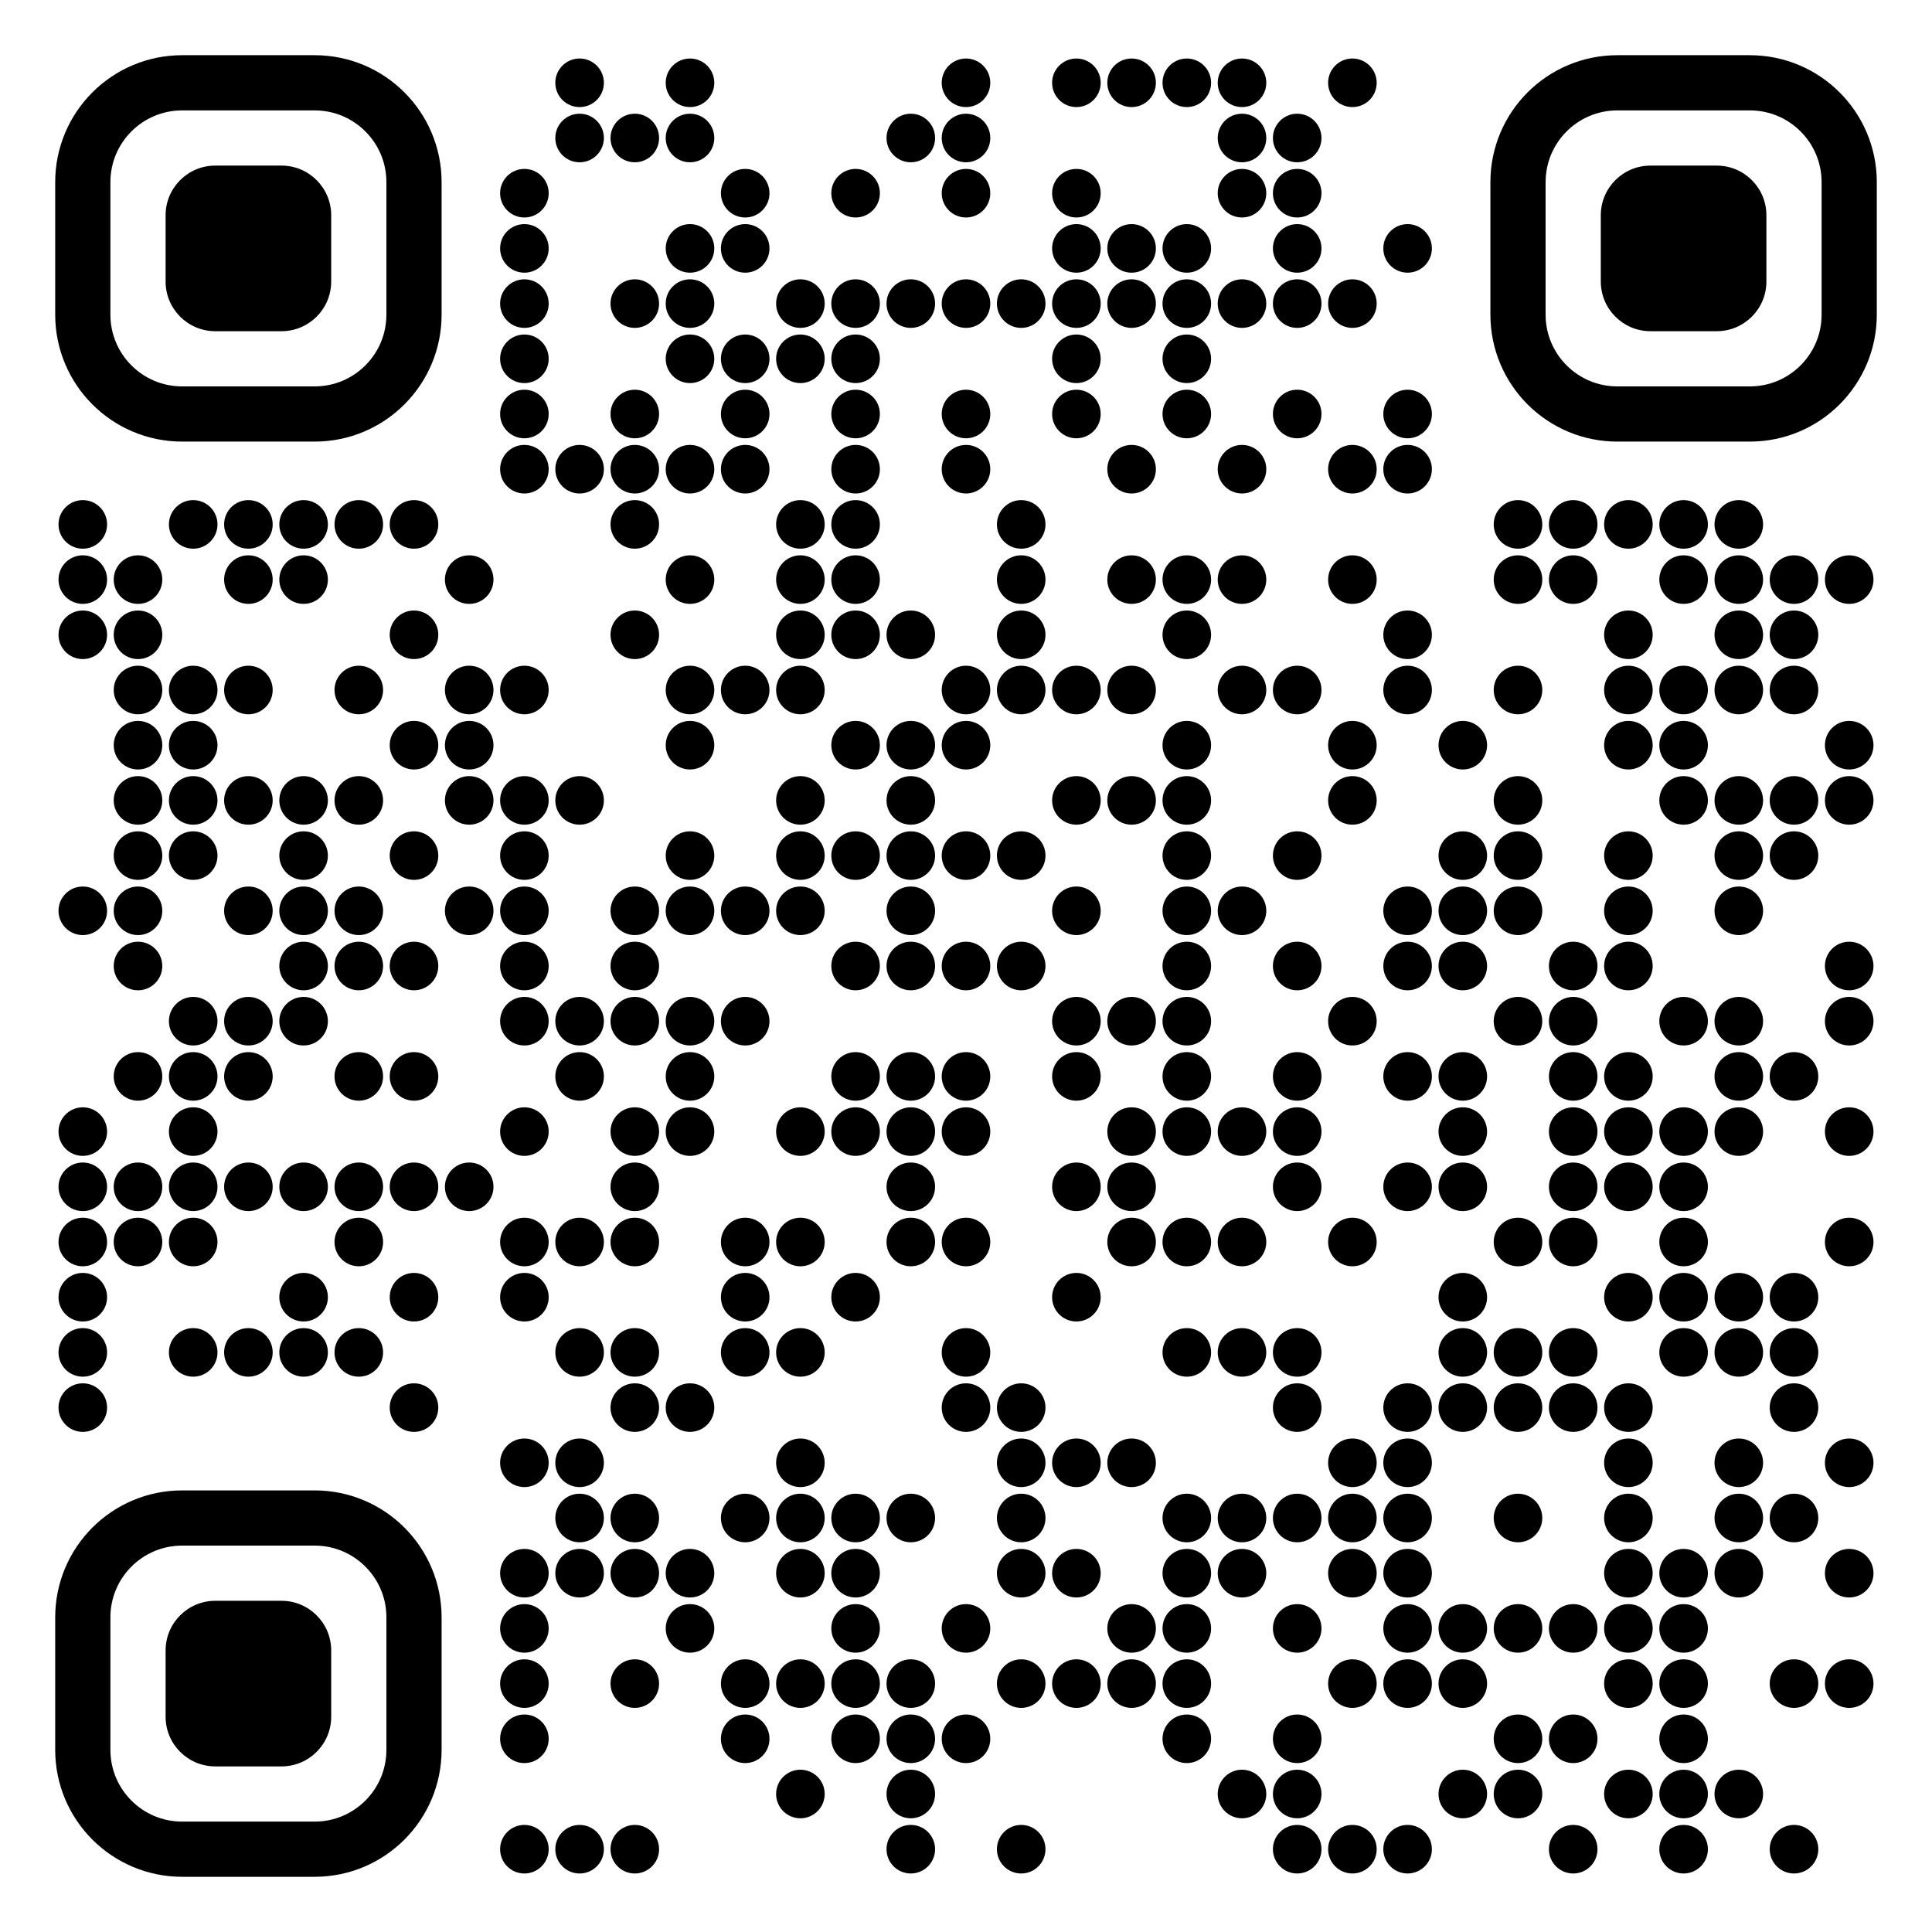
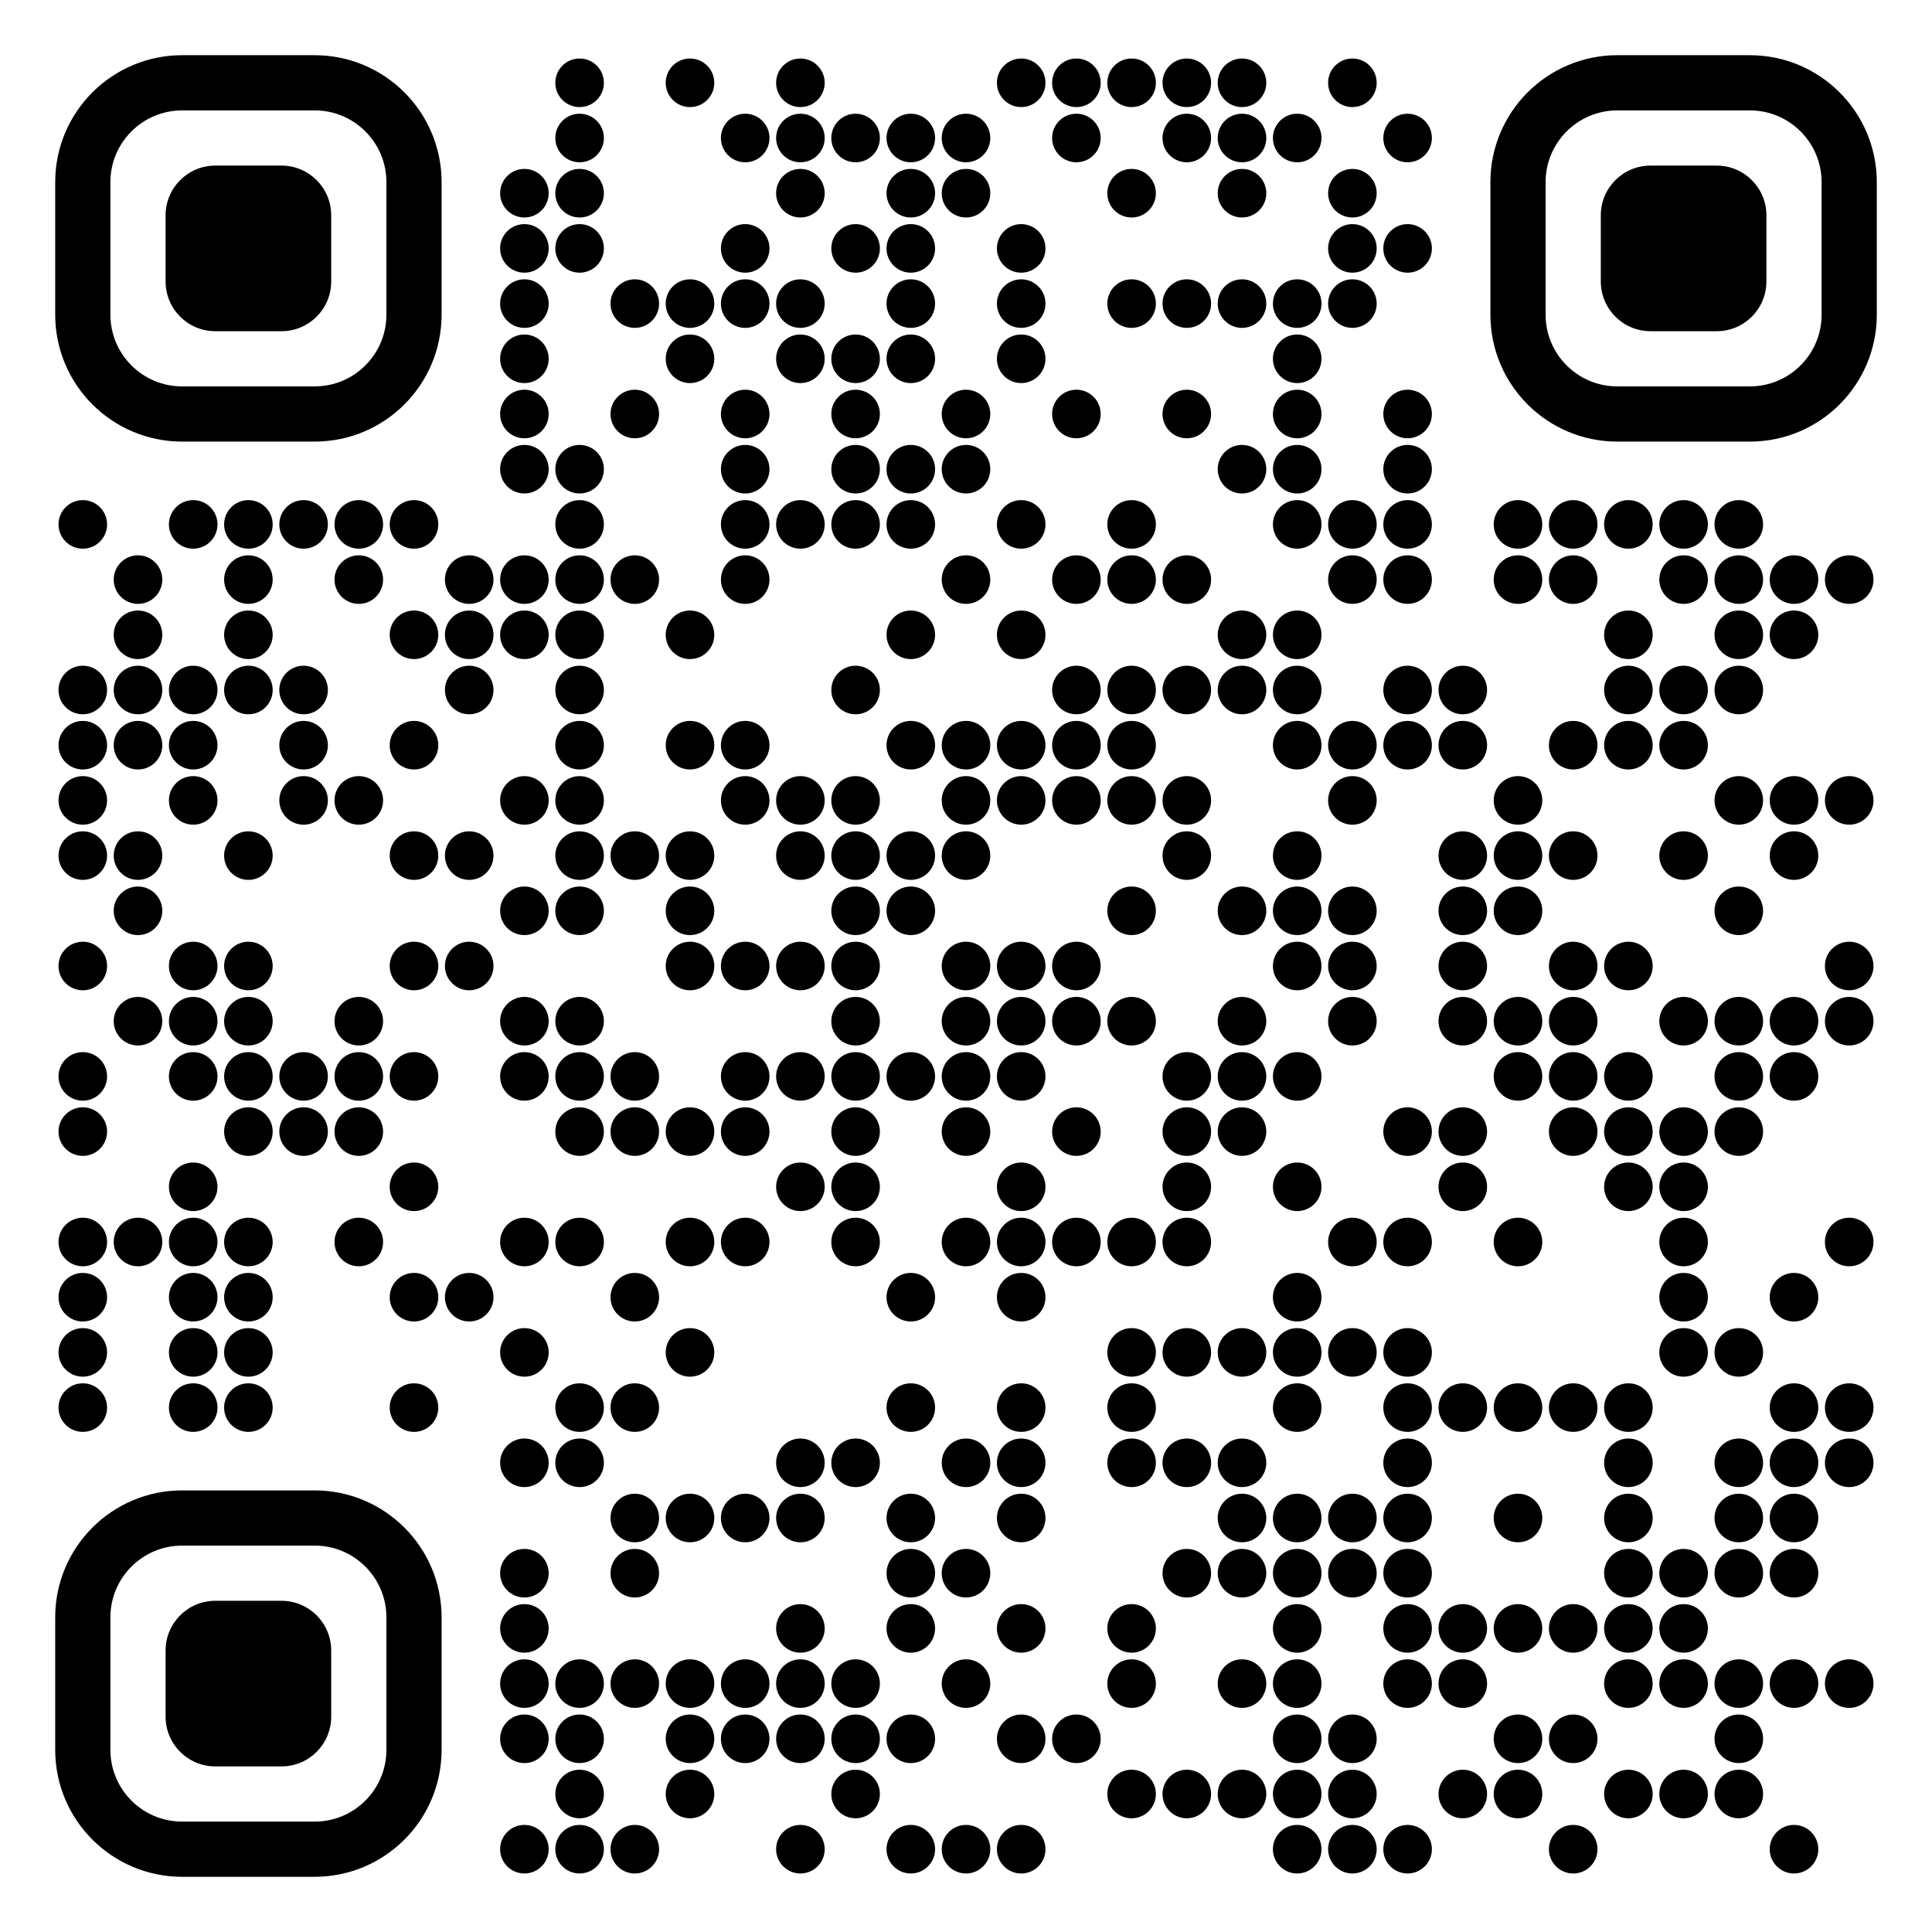
<svg xmlns="http://www.w3.org/2000/svg" viewBox="-1 -1 35 35" fill="currentColor" shape-rendering="geometricPrecision">
  <circle cx="9.5" cy="0.5" r="0.44" />
  <circle cx="11.5" cy="0.5" r="0.44" />
-   <circle cx="16.5" cy="0.5" r="0.44" />
+   <circle cx="13.5" cy="0.5" r="0.44" />
+   <circle cx="17.5" cy="0.5" r="0.44" />
  <circle cx="18.5" cy="0.5" r="0.44" />
  <circle cx="19.5" cy="0.5" r="0.44" />
  <circle cx="20.5" cy="0.5" r="0.44" />
  <circle cx="21.5" cy="0.5" r="0.44" />
  <circle cx="23.5" cy="0.5" r="0.44" />
  <circle cx="9.5" cy="1.5" r="0.44" />
-   <circle cx="10.5" cy="1.5" r="0.44" />
-   <circle cx="11.5" cy="1.5" r="0.44" />
+   <circle cx="12.5" cy="1.5" r="0.44" />
+   <circle cx="13.5" cy="1.5" r="0.44" />
+   <circle cx="14.5" cy="1.5" r="0.44" />
  <circle cx="15.5" cy="1.5" r="0.44" />
  <circle cx="16.5" cy="1.5" r="0.44" />
+   <circle cx="18.5" cy="1.5" r="0.44" />
+   <circle cx="20.5" cy="1.5" r="0.44" />
  <circle cx="21.5" cy="1.5" r="0.44" />
  <circle cx="22.5" cy="1.5" r="0.44" />
+   <circle cx="24.5" cy="1.5" r="0.44" />
  <circle cx="8.5" cy="2.5" r="0.44" />
-   <circle cx="12.5" cy="2.5" r="0.44" />
-   <circle cx="14.5" cy="2.5" r="0.44" />
+   <circle cx="9.5" cy="2.5" r="0.44" />
+   <circle cx="13.5" cy="2.5" r="0.44" />
+   <circle cx="15.5" cy="2.5" r="0.44" />
  <circle cx="16.5" cy="2.5" r="0.44" />
-   <circle cx="18.5" cy="2.5" r="0.44" />
+   <circle cx="19.5" cy="2.5" r="0.44" />
  <circle cx="21.5" cy="2.5" r="0.44" />
-   <circle cx="22.5" cy="2.5" r="0.44" />
+   <circle cx="23.5" cy="2.5" r="0.44" />
  <circle cx="8.5" cy="3.5" r="0.44" />
-   <circle cx="11.5" cy="3.5" r="0.44" />
+   <circle cx="9.5" cy="3.5" r="0.44" />
  <circle cx="12.5" cy="3.5" r="0.44" />
-   <circle cx="18.5" cy="3.5" r="0.44" />
-   <circle cx="19.5" cy="3.5" r="0.44" />
-   <circle cx="20.5" cy="3.5" r="0.44" />
-   <circle cx="22.5" cy="3.5" r="0.44" />
+   <circle cx="14.5" cy="3.5" r="0.44" />
+   <circle cx="15.5" cy="3.5" r="0.44" />
+   <circle cx="17.5" cy="3.5" r="0.44" />
+   <circle cx="23.5" cy="3.5" r="0.44" />
  <circle cx="24.5" cy="3.5" r="0.44" />
  <circle cx="8.5" cy="4.5" r="0.44" />
  <circle cx="10.5" cy="4.5" r="0.44" />
  <circle cx="11.5" cy="4.5" r="0.44" />
+   <circle cx="12.5" cy="4.5" r="0.44" />
  <circle cx="13.5" cy="4.5" r="0.44" />
-   <circle cx="14.5" cy="4.5" r="0.44" />
  <circle cx="15.5" cy="4.5" r="0.44" />
-   <circle cx="16.5" cy="4.5" r="0.44" />
  <circle cx="17.5" cy="4.5" r="0.44" />
-   <circle cx="18.5" cy="4.5" r="0.44" />
  <circle cx="19.5" cy="4.5" r="0.44" />
  <circle cx="20.5" cy="4.5" r="0.44" />
  <circle cx="21.5" cy="4.5" r="0.44" />
  <circle cx="22.5" cy="4.5" r="0.44" />
  <circle cx="23.5" cy="4.5" r="0.44" />
  <circle cx="8.5" cy="5.5" r="0.44" />
  <circle cx="11.5" cy="5.5" r="0.44" />
-   <circle cx="12.5" cy="5.5" r="0.44" />
  <circle cx="13.5" cy="5.5" r="0.44" />
  <circle cx="14.5" cy="5.5" r="0.44" />
-   <circle cx="18.5" cy="5.5" r="0.44" />
-   <circle cx="20.5" cy="5.5" r="0.44" />
+   <circle cx="15.5" cy="5.5" r="0.44" />
+   <circle cx="17.5" cy="5.5" r="0.44" />
+   <circle cx="22.5" cy="5.5" r="0.44" />
  <circle cx="8.5" cy="6.5" r="0.44" />
  <circle cx="10.5" cy="6.5" r="0.44" />
  <circle cx="12.5" cy="6.5" r="0.44" />
  <circle cx="14.5" cy="6.5" r="0.44" />
  <circle cx="16.5" cy="6.5" r="0.44" />
  <circle cx="18.5" cy="6.5" r="0.44" />
  <circle cx="20.5" cy="6.5" r="0.44" />
  <circle cx="22.5" cy="6.5" r="0.44" />
  <circle cx="24.5" cy="6.5" r="0.44" />
  <circle cx="8.5" cy="7.5" r="0.44" />
  <circle cx="9.5" cy="7.5" r="0.44" />
-   <circle cx="10.5" cy="7.5" r="0.44" />
-   <circle cx="11.5" cy="7.5" r="0.44" />
  <circle cx="12.5" cy="7.5" r="0.44" />
  <circle cx="14.5" cy="7.5" r="0.44" />
+   <circle cx="15.5" cy="7.5" r="0.44" />
  <circle cx="16.5" cy="7.5" r="0.44" />
-   <circle cx="19.5" cy="7.5" r="0.44" />
  <circle cx="21.5" cy="7.5" r="0.44" />
-   <circle cx="23.5" cy="7.5" r="0.44" />
+   <circle cx="22.5" cy="7.5" r="0.44" />
  <circle cx="24.5" cy="7.5" r="0.44" />
  <circle cx="0.5" cy="8.5" r="0.44" />
  <circle cx="2.5" cy="8.5" r="0.44" />
  <circle cx="3.5" cy="8.5" r="0.44" />
  <circle cx="4.5" cy="8.5" r="0.44" />
  <circle cx="5.5" cy="8.5" r="0.44" />
  <circle cx="6.5" cy="8.5" r="0.44" />
-   <circle cx="10.5" cy="8.5" r="0.44" />
+   <circle cx="9.5" cy="8.5" r="0.44" />
+   <circle cx="12.5" cy="8.5" r="0.44" />
  <circle cx="13.5" cy="8.5" r="0.44" />
  <circle cx="14.5" cy="8.5" r="0.44" />
+   <circle cx="15.5" cy="8.5" r="0.44" />
  <circle cx="17.5" cy="8.5" r="0.44" />
+   <circle cx="19.5" cy="8.5" r="0.44" />
+   <circle cx="22.5" cy="8.5" r="0.44" />
+   <circle cx="23.5" cy="8.5" r="0.44" />
+   <circle cx="24.5" cy="8.5" r="0.44" />
  <circle cx="26.5" cy="8.5" r="0.44" />
  <circle cx="27.5" cy="8.5" r="0.44" />
  <circle cx="28.5" cy="8.5" r="0.44" />
  <circle cx="29.5" cy="8.5" r="0.44" />
  <circle cx="30.5" cy="8.5" r="0.44" />
-   <circle cx="0.5" cy="9.5" r="0.44" />
  <circle cx="1.5" cy="9.5" r="0.44" />
  <circle cx="3.5" cy="9.5" r="0.44" />
-   <circle cx="4.5" cy="9.5" r="0.44" />
+   <circle cx="5.5" cy="9.5" r="0.44" />
  <circle cx="7.5" cy="9.5" r="0.44" />
-   <circle cx="11.5" cy="9.5" r="0.44" />
-   <circle cx="13.5" cy="9.5" r="0.44" />
-   <circle cx="14.5" cy="9.5" r="0.44" />
-   <circle cx="17.5" cy="9.5" r="0.44" />
+   <circle cx="8.5" cy="9.5" r="0.44" />
+   <circle cx="9.5" cy="9.5" r="0.44" />
+   <circle cx="10.5" cy="9.5" r="0.44" />
+   <circle cx="12.5" cy="9.5" r="0.44" />
+   <circle cx="16.5" cy="9.5" r="0.44" />
+   <circle cx="18.5" cy="9.5" r="0.44" />
  <circle cx="19.5" cy="9.5" r="0.44" />
  <circle cx="20.5" cy="9.5" r="0.44" />
-   <circle cx="21.5" cy="9.5" r="0.44" />
  <circle cx="23.5" cy="9.5" r="0.44" />
+   <circle cx="24.5" cy="9.5" r="0.44" />
  <circle cx="26.5" cy="9.5" r="0.44" />
  <circle cx="27.5" cy="9.5" r="0.44" />
  <circle cx="29.5" cy="9.5" r="0.44" />
  <circle cx="30.5" cy="9.5" r="0.44" />
  <circle cx="31.5" cy="9.5" r="0.44" />
  <circle cx="32.5" cy="9.5" r="0.44" />
-   <circle cx="0.5" cy="10.5" r="0.44" />
  <circle cx="1.5" cy="10.5" r="0.44" />
+   <circle cx="3.5" cy="10.5" r="0.44" />
  <circle cx="6.5" cy="10.5" r="0.44" />
-   <circle cx="10.5" cy="10.5" r="0.44" />
-   <circle cx="13.5" cy="10.5" r="0.44" />
-   <circle cx="14.5" cy="10.5" r="0.44" />
+   <circle cx="7.5" cy="10.5" r="0.44" />
+   <circle cx="8.5" cy="10.5" r="0.44" />
+   <circle cx="9.5" cy="10.5" r="0.44" />
+   <circle cx="11.5" cy="10.5" r="0.44" />
  <circle cx="15.5" cy="10.5" r="0.44" />
  <circle cx="17.5" cy="10.5" r="0.44" />
-   <circle cx="20.5" cy="10.5" r="0.44" />
-   <circle cx="24.5" cy="10.5" r="0.44" />
+   <circle cx="21.5" cy="10.5" r="0.44" />
+   <circle cx="22.5" cy="10.5" r="0.44" />
  <circle cx="28.5" cy="10.5" r="0.44" />
  <circle cx="30.5" cy="10.5" r="0.44" />
  <circle cx="31.5" cy="10.5" r="0.44" />
+   <circle cx="0.5" cy="11.5" r="0.44" />
  <circle cx="1.5" cy="11.5" r="0.44" />
  <circle cx="2.5" cy="11.5" r="0.44" />
  <circle cx="3.5" cy="11.5" r="0.44" />
-   <circle cx="5.5" cy="11.5" r="0.44" />
+   <circle cx="4.5" cy="11.5" r="0.44" />
  <circle cx="7.5" cy="11.5" r="0.44" />
-   <circle cx="8.5" cy="11.5" r="0.44" />
-   <circle cx="11.5" cy="11.5" r="0.44" />
-   <circle cx="12.5" cy="11.5" r="0.44" />
-   <circle cx="13.5" cy="11.5" r="0.44" />
-   <circle cx="16.5" cy="11.5" r="0.44" />
-   <circle cx="17.5" cy="11.5" r="0.44" />
+   <circle cx="9.5" cy="11.5" r="0.44" />
+   <circle cx="14.5" cy="11.5" r="0.44" />
  <circle cx="18.5" cy="11.5" r="0.44" />
  <circle cx="19.5" cy="11.5" r="0.44" />
+   <circle cx="20.5" cy="11.5" r="0.44" />
  <circle cx="21.5" cy="11.5" r="0.44" />
  <circle cx="22.5" cy="11.5" r="0.44" />
  <circle cx="24.5" cy="11.5" r="0.44" />
-   <circle cx="26.5" cy="11.5" r="0.44" />
+   <circle cx="25.5" cy="11.5" r="0.44" />
  <circle cx="28.5" cy="11.5" r="0.44" />
  <circle cx="29.5" cy="11.5" r="0.44" />
  <circle cx="30.5" cy="11.5" r="0.44" />
-   <circle cx="31.5" cy="11.5" r="0.44" />
+   <circle cx="0.5" cy="12.5" r="0.44" />
  <circle cx="1.5" cy="12.5" r="0.44" />
  <circle cx="2.5" cy="12.5" r="0.44" />
+   <circle cx="4.5" cy="12.5" r="0.44" />
  <circle cx="6.5" cy="12.5" r="0.44" />
-   <circle cx="7.5" cy="12.5" r="0.44" />
+   <circle cx="9.5" cy="12.5" r="0.44" />
  <circle cx="11.5" cy="12.5" r="0.44" />
-   <circle cx="14.5" cy="12.5" r="0.44" />
+   <circle cx="12.5" cy="12.5" r="0.44" />
  <circle cx="15.5" cy="12.5" r="0.44" />
  <circle cx="16.5" cy="12.5" r="0.44" />
-   <circle cx="20.5" cy="12.5" r="0.44" />
+   <circle cx="17.5" cy="12.5" r="0.44" />
+   <circle cx="18.5" cy="12.5" r="0.44" />
+   <circle cx="19.5" cy="12.5" r="0.44" />
+   <circle cx="22.5" cy="12.5" r="0.44" />
  <circle cx="23.5" cy="12.5" r="0.44" />
+   <circle cx="24.5" cy="12.5" r="0.44" />
  <circle cx="25.5" cy="12.5" r="0.44" />
+   <circle cx="27.5" cy="12.5" r="0.44" />
  <circle cx="28.5" cy="12.5" r="0.44" />
  <circle cx="29.5" cy="12.5" r="0.44" />
-   <circle cx="32.5" cy="12.5" r="0.44" />
-   <circle cx="1.5" cy="13.5" r="0.44" />
+   <circle cx="0.5" cy="13.5" r="0.44" />
  <circle cx="2.5" cy="13.5" r="0.44" />
-   <circle cx="3.5" cy="13.5" r="0.44" />
  <circle cx="4.5" cy="13.5" r="0.44" />
  <circle cx="5.5" cy="13.5" r="0.44" />
-   <circle cx="7.5" cy="13.5" r="0.44" />
  <circle cx="8.5" cy="13.5" r="0.44" />
  <circle cx="9.5" cy="13.5" r="0.44" />
+   <circle cx="12.5" cy="13.5" r="0.44" />
  <circle cx="13.5" cy="13.5" r="0.44" />
-   <circle cx="15.5" cy="13.5" r="0.44" />
+   <circle cx="14.5" cy="13.5" r="0.44" />
+   <circle cx="16.5" cy="13.5" r="0.44" />
+   <circle cx="17.5" cy="13.5" r="0.44" />
  <circle cx="18.5" cy="13.5" r="0.44" />
  <circle cx="19.5" cy="13.5" r="0.44" />
  <circle cx="20.5" cy="13.5" r="0.44" />
  <circle cx="23.5" cy="13.5" r="0.44" />
  <circle cx="26.5" cy="13.5" r="0.44" />
-   <circle cx="29.5" cy="13.5" r="0.44" />
  <circle cx="30.5" cy="13.5" r="0.44" />
  <circle cx="31.5" cy="13.5" r="0.44" />
  <circle cx="32.5" cy="13.5" r="0.44" />
+   <circle cx="0.5" cy="14.5" r="0.44" />
  <circle cx="1.5" cy="14.5" r="0.44" />
-   <circle cx="2.5" cy="14.5" r="0.44" />
-   <circle cx="4.5" cy="14.5" r="0.44" />
+   <circle cx="3.5" cy="14.5" r="0.44" />
  <circle cx="6.5" cy="14.5" r="0.44" />
-   <circle cx="8.5" cy="14.5" r="0.44" />
+   <circle cx="7.5" cy="14.5" r="0.44" />
+   <circle cx="9.5" cy="14.5" r="0.44" />
+   <circle cx="10.5" cy="14.5" r="0.44" />
  <circle cx="11.5" cy="14.5" r="0.44" />
  <circle cx="13.5" cy="14.5" r="0.44" />
  <circle cx="14.5" cy="14.5" r="0.44" />
  <circle cx="15.5" cy="14.5" r="0.44" />
  <circle cx="16.5" cy="14.5" r="0.44" />
-   <circle cx="17.5" cy="14.5" r="0.44" />
  <circle cx="20.5" cy="14.5" r="0.44" />
  <circle cx="22.5" cy="14.5" r="0.44" />
  <circle cx="25.5" cy="14.5" r="0.44" />
  <circle cx="26.5" cy="14.5" r="0.44" />
-   <circle cx="28.5" cy="14.5" r="0.44" />
-   <circle cx="30.5" cy="14.5" r="0.44" />
+   <circle cx="27.5" cy="14.5" r="0.44" />
+   <circle cx="29.5" cy="14.5" r="0.44" />
  <circle cx="31.5" cy="14.5" r="0.44" />
-   <circle cx="0.5" cy="15.5" r="0.44" />
  <circle cx="1.5" cy="15.5" r="0.44" />
-   <circle cx="3.5" cy="15.5" r="0.44" />
-   <circle cx="4.5" cy="15.5" r="0.44" />
-   <circle cx="5.5" cy="15.5" r="0.44" />
-   <circle cx="7.5" cy="15.5" r="0.44" />
  <circle cx="8.5" cy="15.5" r="0.44" />
-   <circle cx="10.5" cy="15.5" r="0.44" />
+   <circle cx="9.5" cy="15.5" r="0.44" />
  <circle cx="11.5" cy="15.5" r="0.44" />
-   <circle cx="12.5" cy="15.5" r="0.44" />
-   <circle cx="13.5" cy="15.5" r="0.44" />
+   <circle cx="14.5" cy="15.5" r="0.44" />
  <circle cx="15.5" cy="15.5" r="0.44" />
-   <circle cx="18.5" cy="15.5" r="0.44" />
-   <circle cx="20.5" cy="15.5" r="0.44" />
+   <circle cx="19.5" cy="15.5" r="0.44" />
  <circle cx="21.5" cy="15.5" r="0.44" />
-   <circle cx="24.5" cy="15.5" r="0.44" />
+   <circle cx="22.5" cy="15.5" r="0.44" />
+   <circle cx="23.5" cy="15.5" r="0.44" />
  <circle cx="25.5" cy="15.5" r="0.44" />
  <circle cx="26.5" cy="15.5" r="0.44" />
-   <circle cx="28.5" cy="15.5" r="0.44" />
  <circle cx="30.5" cy="15.5" r="0.44" />
-   <circle cx="1.5" cy="16.5" r="0.44" />
-   <circle cx="4.5" cy="16.5" r="0.44" />
-   <circle cx="5.5" cy="16.5" r="0.44" />
+   <circle cx="0.5" cy="16.5" r="0.44" />
+   <circle cx="2.5" cy="16.5" r="0.44" />
+   <circle cx="3.5" cy="16.5" r="0.44" />
  <circle cx="6.5" cy="16.5" r="0.44" />
-   <circle cx="8.5" cy="16.5" r="0.44" />
-   <circle cx="10.5" cy="16.5" r="0.44" />
+   <circle cx="7.5" cy="16.5" r="0.44" />
+   <circle cx="11.5" cy="16.5" r="0.44" />
+   <circle cx="12.5" cy="16.5" r="0.44" />
+   <circle cx="13.5" cy="16.5" r="0.44" />
  <circle cx="14.5" cy="16.5" r="0.44" />
-   <circle cx="15.5" cy="16.5" r="0.44" />
  <circle cx="16.5" cy="16.5" r="0.44" />
  <circle cx="17.5" cy="16.5" r="0.44" />
-   <circle cx="20.5" cy="16.5" r="0.44" />
+   <circle cx="18.5" cy="16.5" r="0.44" />
  <circle cx="22.5" cy="16.5" r="0.44" />
-   <circle cx="24.5" cy="16.5" r="0.44" />
+   <circle cx="23.5" cy="16.5" r="0.44" />
  <circle cx="25.5" cy="16.5" r="0.44" />
  <circle cx="27.5" cy="16.5" r="0.44" />
  <circle cx="28.5" cy="16.5" r="0.44" />
  <circle cx="32.5" cy="16.5" r="0.44" />
+   <circle cx="1.5" cy="17.5" r="0.44" />
  <circle cx="2.5" cy="17.5" r="0.44" />
  <circle cx="3.5" cy="17.5" r="0.44" />
-   <circle cx="4.5" cy="17.5" r="0.44" />
+   <circle cx="5.5" cy="17.5" r="0.44" />
  <circle cx="8.5" cy="17.5" r="0.44" />
  <circle cx="9.5" cy="17.5" r="0.44" />
-   <circle cx="10.5" cy="17.5" r="0.44" />
-   <circle cx="11.5" cy="17.5" r="0.44" />
-   <circle cx="12.5" cy="17.5" r="0.44" />
+   <circle cx="14.5" cy="17.5" r="0.44" />
+   <circle cx="16.5" cy="17.5" r="0.44" />
+   <circle cx="17.5" cy="17.5" r="0.44" />
  <circle cx="18.5" cy="17.5" r="0.44" />
  <circle cx="19.5" cy="17.5" r="0.44" />
-   <circle cx="20.5" cy="17.5" r="0.44" />
+   <circle cx="21.5" cy="17.5" r="0.44" />
  <circle cx="23.5" cy="17.5" r="0.44" />
+   <circle cx="25.5" cy="17.5" r="0.44" />
  <circle cx="26.5" cy="17.5" r="0.44" />
  <circle cx="27.5" cy="17.5" r="0.44" />
  <circle cx="29.5" cy="17.5" r="0.44" />
  <circle cx="30.5" cy="17.5" r="0.44" />
+   <circle cx="31.5" cy="17.5" r="0.44" />
  <circle cx="32.5" cy="17.5" r="0.44" />
-   <circle cx="1.5" cy="18.5" r="0.44" />
+   <circle cx="0.5" cy="18.5" r="0.44" />
  <circle cx="2.5" cy="18.5" r="0.44" />
  <circle cx="3.5" cy="18.5" r="0.44" />
+   <circle cx="4.5" cy="18.5" r="0.44" />
  <circle cx="5.5" cy="18.5" r="0.44" />
  <circle cx="6.5" cy="18.5" r="0.44" />
+   <circle cx="8.5" cy="18.5" r="0.44" />
  <circle cx="9.5" cy="18.5" r="0.44" />
-   <circle cx="11.5" cy="18.5" r="0.44" />
+   <circle cx="10.5" cy="18.5" r="0.44" />
+   <circle cx="12.5" cy="18.5" r="0.44" />
+   <circle cx="13.5" cy="18.5" r="0.44" />
  <circle cx="14.5" cy="18.5" r="0.44" />
  <circle cx="15.5" cy="18.5" r="0.44" />
  <circle cx="16.5" cy="18.5" r="0.44" />
-   <circle cx="18.5" cy="18.5" r="0.44" />
+   <circle cx="17.5" cy="18.5" r="0.44" />
  <circle cx="20.5" cy="18.5" r="0.44" />
+   <circle cx="21.5" cy="18.5" r="0.44" />
  <circle cx="22.5" cy="18.5" r="0.44" />
-   <circle cx="24.5" cy="18.5" r="0.44" />
-   <circle cx="25.5" cy="18.5" r="0.44" />
+   <circle cx="26.5" cy="18.5" r="0.44" />
  <circle cx="27.5" cy="18.5" r="0.44" />
  <circle cx="28.5" cy="18.5" r="0.44" />
  <circle cx="30.5" cy="18.5" r="0.44" />
  <circle cx="31.5" cy="18.5" r="0.44" />
  <circle cx="0.5" cy="19.5" r="0.44" />
-   <circle cx="2.5" cy="19.5" r="0.44" />
-   <circle cx="8.5" cy="19.5" r="0.44" />
+   <circle cx="3.5" cy="19.5" r="0.44" />
+   <circle cx="4.5" cy="19.5" r="0.44" />
+   <circle cx="5.5" cy="19.5" r="0.44" />
+   <circle cx="9.5" cy="19.5" r="0.44" />
  <circle cx="10.5" cy="19.5" r="0.44" />
  <circle cx="11.5" cy="19.5" r="0.44" />
-   <circle cx="13.5" cy="19.5" r="0.44" />
+   <circle cx="12.5" cy="19.5" r="0.44" />
  <circle cx="14.5" cy="19.5" r="0.44" />
-   <circle cx="15.5" cy="19.5" r="0.44" />
  <circle cx="16.5" cy="19.5" r="0.44" />
-   <circle cx="19.5" cy="19.5" r="0.44" />
+   <circle cx="18.5" cy="19.5" r="0.44" />
  <circle cx="20.5" cy="19.5" r="0.44" />
  <circle cx="21.5" cy="19.5" r="0.44" />
-   <circle cx="22.5" cy="19.5" r="0.44" />
+   <circle cx="24.5" cy="19.5" r="0.44" />
  <circle cx="25.5" cy="19.5" r="0.44" />
  <circle cx="27.5" cy="19.5" r="0.44" />
  <circle cx="28.5" cy="19.5" r="0.44" />
  <circle cx="29.5" cy="19.5" r="0.44" />
  <circle cx="30.5" cy="19.5" r="0.44" />
-   <circle cx="32.5" cy="19.5" r="0.44" />
-   <circle cx="0.5" cy="20.5" r="0.44" />
-   <circle cx="1.5" cy="20.5" r="0.44" />
  <circle cx="2.5" cy="20.5" r="0.44" />
-   <circle cx="3.5" cy="20.5" r="0.44" />
-   <circle cx="4.5" cy="20.5" r="0.44" />
-   <circle cx="5.5" cy="20.5" r="0.44" />
  <circle cx="6.5" cy="20.5" r="0.44" />
-   <circle cx="7.5" cy="20.5" r="0.44" />
-   <circle cx="10.5" cy="20.5" r="0.44" />
-   <circle cx="15.5" cy="20.5" r="0.44" />
-   <circle cx="18.5" cy="20.5" r="0.44" />
-   <circle cx="19.5" cy="20.5" r="0.44" />
+   <circle cx="13.5" cy="20.5" r="0.44" />
+   <circle cx="14.5" cy="20.5" r="0.44" />
+   <circle cx="17.5" cy="20.5" r="0.44" />
+   <circle cx="20.5" cy="20.5" r="0.44" />
  <circle cx="22.5" cy="20.5" r="0.44" />
-   <circle cx="24.5" cy="20.5" r="0.44" />
  <circle cx="25.5" cy="20.5" r="0.44" />
-   <circle cx="27.5" cy="20.5" r="0.44" />
  <circle cx="28.5" cy="20.5" r="0.44" />
  <circle cx="29.5" cy="20.5" r="0.44" />
  <circle cx="0.5" cy="21.5" r="0.44" />
  <circle cx="1.5" cy="21.5" r="0.44" />
  <circle cx="2.5" cy="21.5" r="0.44" />
+   <circle cx="3.5" cy="21.5" r="0.44" />
  <circle cx="5.5" cy="21.5" r="0.44" />
  <circle cx="8.5" cy="21.5" r="0.44" />
  <circle cx="9.5" cy="21.5" r="0.44" />
-   <circle cx="10.5" cy="21.5" r="0.44" />
+   <circle cx="11.5" cy="21.5" r="0.44" />
  <circle cx="12.5" cy="21.5" r="0.44" />
-   <circle cx="13.5" cy="21.5" r="0.44" />
-   <circle cx="15.5" cy="21.5" r="0.44" />
+   <circle cx="14.5" cy="21.5" r="0.44" />
  <circle cx="16.5" cy="21.5" r="0.44" />
+   <circle cx="17.5" cy="21.5" r="0.44" />
+   <circle cx="18.5" cy="21.5" r="0.44" />
  <circle cx="19.5" cy="21.5" r="0.44" />
  <circle cx="20.5" cy="21.5" r="0.44" />
-   <circle cx="21.5" cy="21.5" r="0.44" />
  <circle cx="23.5" cy="21.5" r="0.44" />
+   <circle cx="24.5" cy="21.5" r="0.44" />
  <circle cx="26.5" cy="21.5" r="0.44" />
-   <circle cx="27.5" cy="21.5" r="0.44" />
  <circle cx="29.5" cy="21.5" r="0.44" />
  <circle cx="32.5" cy="21.5" r="0.44" />
  <circle cx="0.5" cy="22.5" r="0.44" />
-   <circle cx="4.5" cy="22.5" r="0.44" />
+   <circle cx="2.5" cy="22.5" r="0.44" />
+   <circle cx="3.5" cy="22.5" r="0.44" />
  <circle cx="6.5" cy="22.5" r="0.44" />
-   <circle cx="8.5" cy="22.5" r="0.44" />
-   <circle cx="12.5" cy="22.5" r="0.44" />
-   <circle cx="14.5" cy="22.5" r="0.44" />
-   <circle cx="18.5" cy="22.5" r="0.44" />
-   <circle cx="25.5" cy="22.5" r="0.44" />
-   <circle cx="28.5" cy="22.5" r="0.44" />
+   <circle cx="7.5" cy="22.5" r="0.44" />
+   <circle cx="10.5" cy="22.5" r="0.44" />
+   <circle cx="15.5" cy="22.5" r="0.44" />
+   <circle cx="17.5" cy="22.5" r="0.44" />
+   <circle cx="22.5" cy="22.5" r="0.44" />
  <circle cx="29.5" cy="22.5" r="0.44" />
-   <circle cx="30.5" cy="22.5" r="0.44" />
  <circle cx="31.5" cy="22.5" r="0.44" />
  <circle cx="0.5" cy="23.5" r="0.44" />
  <circle cx="2.5" cy="23.5" r="0.44" />
  <circle cx="3.5" cy="23.5" r="0.44" />
-   <circle cx="4.5" cy="23.5" r="0.44" />
-   <circle cx="5.5" cy="23.5" r="0.44" />
-   <circle cx="9.5" cy="23.5" r="0.44" />
-   <circle cx="10.5" cy="23.5" r="0.44" />
-   <circle cx="12.5" cy="23.5" r="0.44" />
-   <circle cx="13.5" cy="23.5" r="0.44" />
-   <circle cx="16.5" cy="23.5" r="0.44" />
+   <circle cx="8.5" cy="23.5" r="0.44" />
+   <circle cx="11.5" cy="23.5" r="0.44" />
+   <circle cx="19.5" cy="23.5" r="0.44" />
  <circle cx="20.5" cy="23.5" r="0.44" />
  <circle cx="21.5" cy="23.5" r="0.44" />
  <circle cx="22.5" cy="23.5" r="0.44" />
-   <circle cx="25.5" cy="23.5" r="0.44" />
-   <circle cx="26.5" cy="23.5" r="0.44" />
-   <circle cx="27.5" cy="23.5" r="0.44" />
+   <circle cx="23.5" cy="23.5" r="0.44" />
+   <circle cx="24.5" cy="23.5" r="0.44" />
  <circle cx="29.5" cy="23.5" r="0.44" />
  <circle cx="30.5" cy="23.5" r="0.44" />
-   <circle cx="31.5" cy="23.5" r="0.44" />
  <circle cx="0.5" cy="24.5" r="0.44" />
+   <circle cx="2.5" cy="24.5" r="0.44" />
+   <circle cx="3.5" cy="24.5" r="0.44" />
  <circle cx="6.5" cy="24.5" r="0.44" />
+   <circle cx="9.5" cy="24.5" r="0.44" />
  <circle cx="10.5" cy="24.5" r="0.44" />
-   <circle cx="11.5" cy="24.5" r="0.44" />
-   <circle cx="16.5" cy="24.5" r="0.44" />
+   <circle cx="15.5" cy="24.5" r="0.44" />
  <circle cx="17.5" cy="24.5" r="0.44" />
+   <circle cx="19.5" cy="24.5" r="0.44" />
  <circle cx="22.5" cy="24.5" r="0.44" />
  <circle cx="24.5" cy="24.5" r="0.44" />
  <circle cx="25.5" cy="24.5" r="0.44" />
  <circle cx="26.5" cy="24.5" r="0.44" />
  <circle cx="27.5" cy="24.5" r="0.44" />
  <circle cx="28.5" cy="24.5" r="0.44" />
  <circle cx="31.5" cy="24.5" r="0.44" />
+   <circle cx="32.5" cy="24.5" r="0.44" />
  <circle cx="8.5" cy="25.5" r="0.44" />
  <circle cx="9.5" cy="25.5" r="0.44" />
  <circle cx="13.5" cy="25.5" r="0.44" />
+   <circle cx="14.5" cy="25.5" r="0.44" />
+   <circle cx="16.5" cy="25.5" r="0.44" />
  <circle cx="17.5" cy="25.5" r="0.44" />
-   <circle cx="18.5" cy="25.5" r="0.44" />
  <circle cx="19.5" cy="25.5" r="0.44" />
-   <circle cx="23.5" cy="25.5" r="0.44" />
+   <circle cx="20.5" cy="25.5" r="0.44" />
+   <circle cx="21.5" cy="25.5" r="0.44" />
  <circle cx="24.5" cy="25.5" r="0.44" />
  <circle cx="28.5" cy="25.5" r="0.44" />
  <circle cx="30.5" cy="25.5" r="0.44" />
+   <circle cx="31.5" cy="25.5" r="0.44" />
  <circle cx="32.5" cy="25.5" r="0.44" />
-   <circle cx="9.5" cy="26.5" r="0.44" />
  <circle cx="10.5" cy="26.5" r="0.44" />
+   <circle cx="11.5" cy="26.5" r="0.44" />
  <circle cx="12.5" cy="26.5" r="0.44" />
  <circle cx="13.5" cy="26.5" r="0.44" />
-   <circle cx="14.5" cy="26.5" r="0.44" />
  <circle cx="15.5" cy="26.5" r="0.44" />
  <circle cx="17.5" cy="26.5" r="0.44" />
-   <circle cx="20.5" cy="26.5" r="0.44" />
  <circle cx="21.5" cy="26.5" r="0.44" />
  <circle cx="22.5" cy="26.5" r="0.44" />
  <circle cx="23.5" cy="26.5" r="0.44" />
  <circle cx="24.5" cy="26.5" r="0.44" />
  <circle cx="26.5" cy="26.5" r="0.44" />
  <circle cx="28.5" cy="26.5" r="0.44" />
  <circle cx="30.5" cy="26.5" r="0.44" />
  <circle cx="31.5" cy="26.5" r="0.44" />
  <circle cx="8.5" cy="27.5" r="0.44" />
-   <circle cx="9.5" cy="27.5" r="0.44" />
  <circle cx="10.5" cy="27.5" r="0.44" />
-   <circle cx="11.5" cy="27.5" r="0.44" />
-   <circle cx="13.5" cy="27.5" r="0.44" />
-   <circle cx="14.5" cy="27.5" r="0.44" />
-   <circle cx="17.5" cy="27.5" r="0.44" />
-   <circle cx="18.5" cy="27.5" r="0.44" />
+   <circle cx="15.5" cy="27.5" r="0.44" />
+   <circle cx="16.5" cy="27.5" r="0.44" />
  <circle cx="20.5" cy="27.5" r="0.44" />
  <circle cx="21.5" cy="27.5" r="0.44" />
+   <circle cx="22.5" cy="27.5" r="0.44" />
  <circle cx="23.5" cy="27.5" r="0.44" />
  <circle cx="24.5" cy="27.5" r="0.44" />
  <circle cx="28.5" cy="27.5" r="0.44" />
  <circle cx="29.5" cy="27.5" r="0.44" />
  <circle cx="30.5" cy="27.5" r="0.44" />
-   <circle cx="32.5" cy="27.5" r="0.44" />
+   <circle cx="31.5" cy="27.5" r="0.44" />
  <circle cx="8.5" cy="28.5" r="0.44" />
-   <circle cx="11.5" cy="28.5" r="0.44" />
-   <circle cx="14.5" cy="28.5" r="0.44" />
-   <circle cx="16.5" cy="28.5" r="0.44" />
+   <circle cx="13.5" cy="28.5" r="0.44" />
+   <circle cx="15.5" cy="28.5" r="0.44" />
+   <circle cx="17.5" cy="28.5" r="0.44" />
  <circle cx="19.5" cy="28.5" r="0.44" />
-   <circle cx="20.5" cy="28.5" r="0.44" />
  <circle cx="22.5" cy="28.5" r="0.44" />
  <circle cx="24.5" cy="28.5" r="0.44" />
  <circle cx="25.5" cy="28.5" r="0.44" />
  <circle cx="26.5" cy="28.5" r="0.44" />
  <circle cx="27.5" cy="28.5" r="0.44" />
  <circle cx="28.5" cy="28.5" r="0.44" />
  <circle cx="29.5" cy="28.5" r="0.44" />
  <circle cx="8.5" cy="29.5" r="0.44" />
+   <circle cx="9.5" cy="29.5" r="0.44" />
  <circle cx="10.5" cy="29.5" r="0.44" />
+   <circle cx="11.5" cy="29.5" r="0.44" />
  <circle cx="12.5" cy="29.5" r="0.44" />
  <circle cx="13.5" cy="29.5" r="0.44" />
  <circle cx="14.5" cy="29.5" r="0.44" />
-   <circle cx="15.5" cy="29.5" r="0.44" />
-   <circle cx="17.5" cy="29.5" r="0.44" />
-   <circle cx="18.5" cy="29.5" r="0.44" />
+   <circle cx="16.5" cy="29.5" r="0.44" />
  <circle cx="19.5" cy="29.5" r="0.44" />
-   <circle cx="20.5" cy="29.5" r="0.44" />
-   <circle cx="23.5" cy="29.5" r="0.44" />
+   <circle cx="21.5" cy="29.5" r="0.44" />
+   <circle cx="22.5" cy="29.5" r="0.44" />
  <circle cx="24.5" cy="29.5" r="0.44" />
  <circle cx="25.5" cy="29.5" r="0.44" />
  <circle cx="28.5" cy="29.5" r="0.44" />
  <circle cx="29.5" cy="29.5" r="0.44" />
+   <circle cx="30.5" cy="29.5" r="0.44" />
  <circle cx="31.5" cy="29.5" r="0.44" />
  <circle cx="32.5" cy="29.5" r="0.44" />
  <circle cx="8.5" cy="30.5" r="0.44" />
+   <circle cx="9.5" cy="30.5" r="0.44" />
+   <circle cx="11.5" cy="30.5" r="0.44" />
  <circle cx="12.5" cy="30.5" r="0.44" />
+   <circle cx="13.5" cy="30.5" r="0.44" />
  <circle cx="14.5" cy="30.5" r="0.44" />
  <circle cx="15.5" cy="30.5" r="0.44" />
-   <circle cx="16.5" cy="30.5" r="0.44" />
-   <circle cx="20.5" cy="30.5" r="0.44" />
+   <circle cx="17.5" cy="30.5" r="0.44" />
+   <circle cx="18.5" cy="30.5" r="0.44" />
  <circle cx="22.5" cy="30.5" r="0.44" />
+   <circle cx="23.5" cy="30.5" r="0.44" />
  <circle cx="26.5" cy="30.5" r="0.44" />
  <circle cx="27.5" cy="30.5" r="0.44" />
-   <circle cx="29.5" cy="30.5" r="0.44" />
-   <circle cx="13.5" cy="31.5" r="0.44" />
-   <circle cx="15.5" cy="31.5" r="0.44" />
+   <circle cx="30.5" cy="30.5" r="0.44" />
+   <circle cx="9.5" cy="31.5" r="0.44" />
+   <circle cx="11.5" cy="31.5" r="0.44" />
+   <circle cx="14.5" cy="31.5" r="0.44" />
+   <circle cx="19.5" cy="31.5" r="0.44" />
+   <circle cx="20.5" cy="31.5" r="0.44" />
  <circle cx="21.5" cy="31.5" r="0.44" />
  <circle cx="22.5" cy="31.5" r="0.44" />
+   <circle cx="23.5" cy="31.5" r="0.44" />
  <circle cx="25.5" cy="31.5" r="0.44" />
  <circle cx="26.5" cy="31.5" r="0.44" />
  <circle cx="28.5" cy="31.5" r="0.44" />
  <circle cx="29.5" cy="31.5" r="0.44" />
  <circle cx="30.5" cy="31.5" r="0.44" />
  <circle cx="8.5" cy="32.5" r="0.44" />
  <circle cx="9.5" cy="32.5" r="0.44" />
  <circle cx="10.5" cy="32.5" r="0.44" />
+   <circle cx="13.5" cy="32.5" r="0.44" />
  <circle cx="15.5" cy="32.5" r="0.44" />
+   <circle cx="16.5" cy="32.5" r="0.44" />
  <circle cx="17.5" cy="32.5" r="0.44" />
  <circle cx="22.5" cy="32.5" r="0.44" />
  <circle cx="23.5" cy="32.5" r="0.44" />
  <circle cx="24.5" cy="32.5" r="0.44" />
  <circle cx="27.5" cy="32.5" r="0.44" />
-   <circle cx="29.5" cy="32.5" r="0.44" />
  <circle cx="31.5" cy="32.5" r="0.44" />
  <rect x="0.5" y="0.5" width="6" height="6" rx="1.8" fill="none" stroke="currentColor" stroke-width="1" />
  <rect x="2" y="2" width="3" height="3" rx="0.9" />
  <rect x="26.5" y="0.5" width="6" height="6" rx="1.8" fill="none" stroke="currentColor" stroke-width="1" />
  <rect x="28" y="2" width="3" height="3" rx="0.9" />
  <rect x="0.5" y="26.5" width="6" height="6" rx="1.8" fill="none" stroke="currentColor" stroke-width="1" />
  <rect x="2" y="28" width="3" height="3" rx="0.9" />
</svg>
